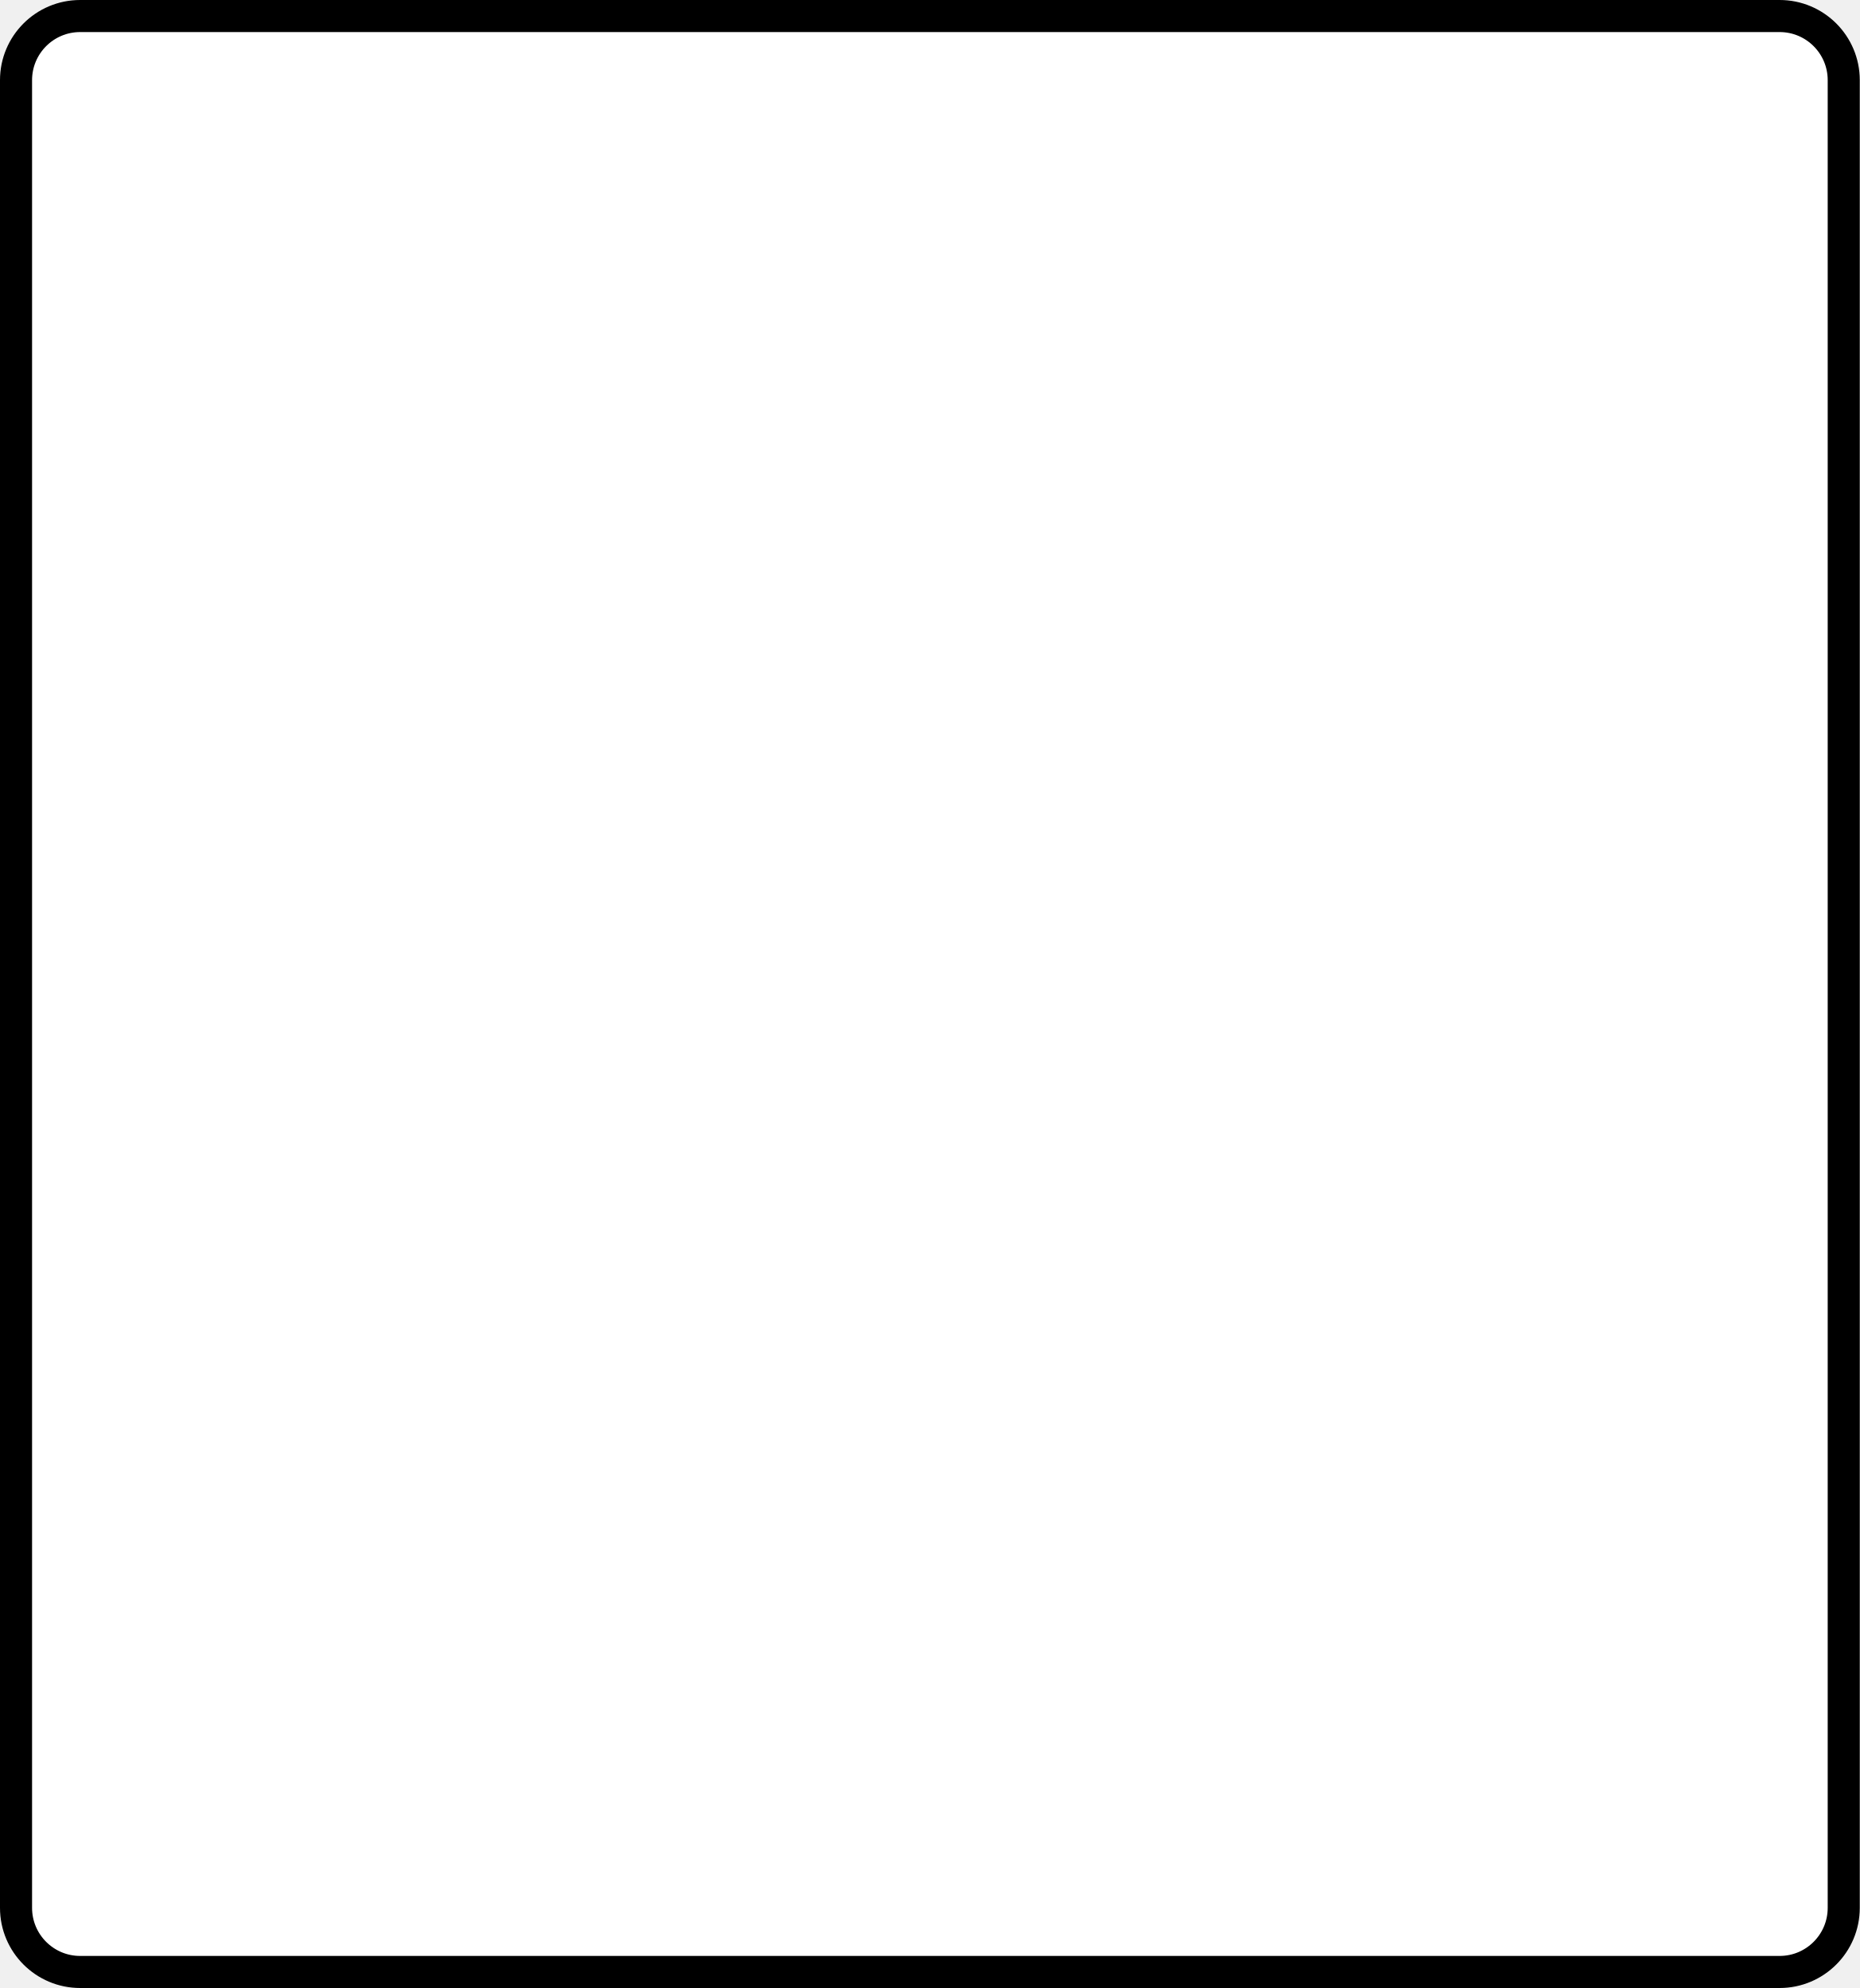
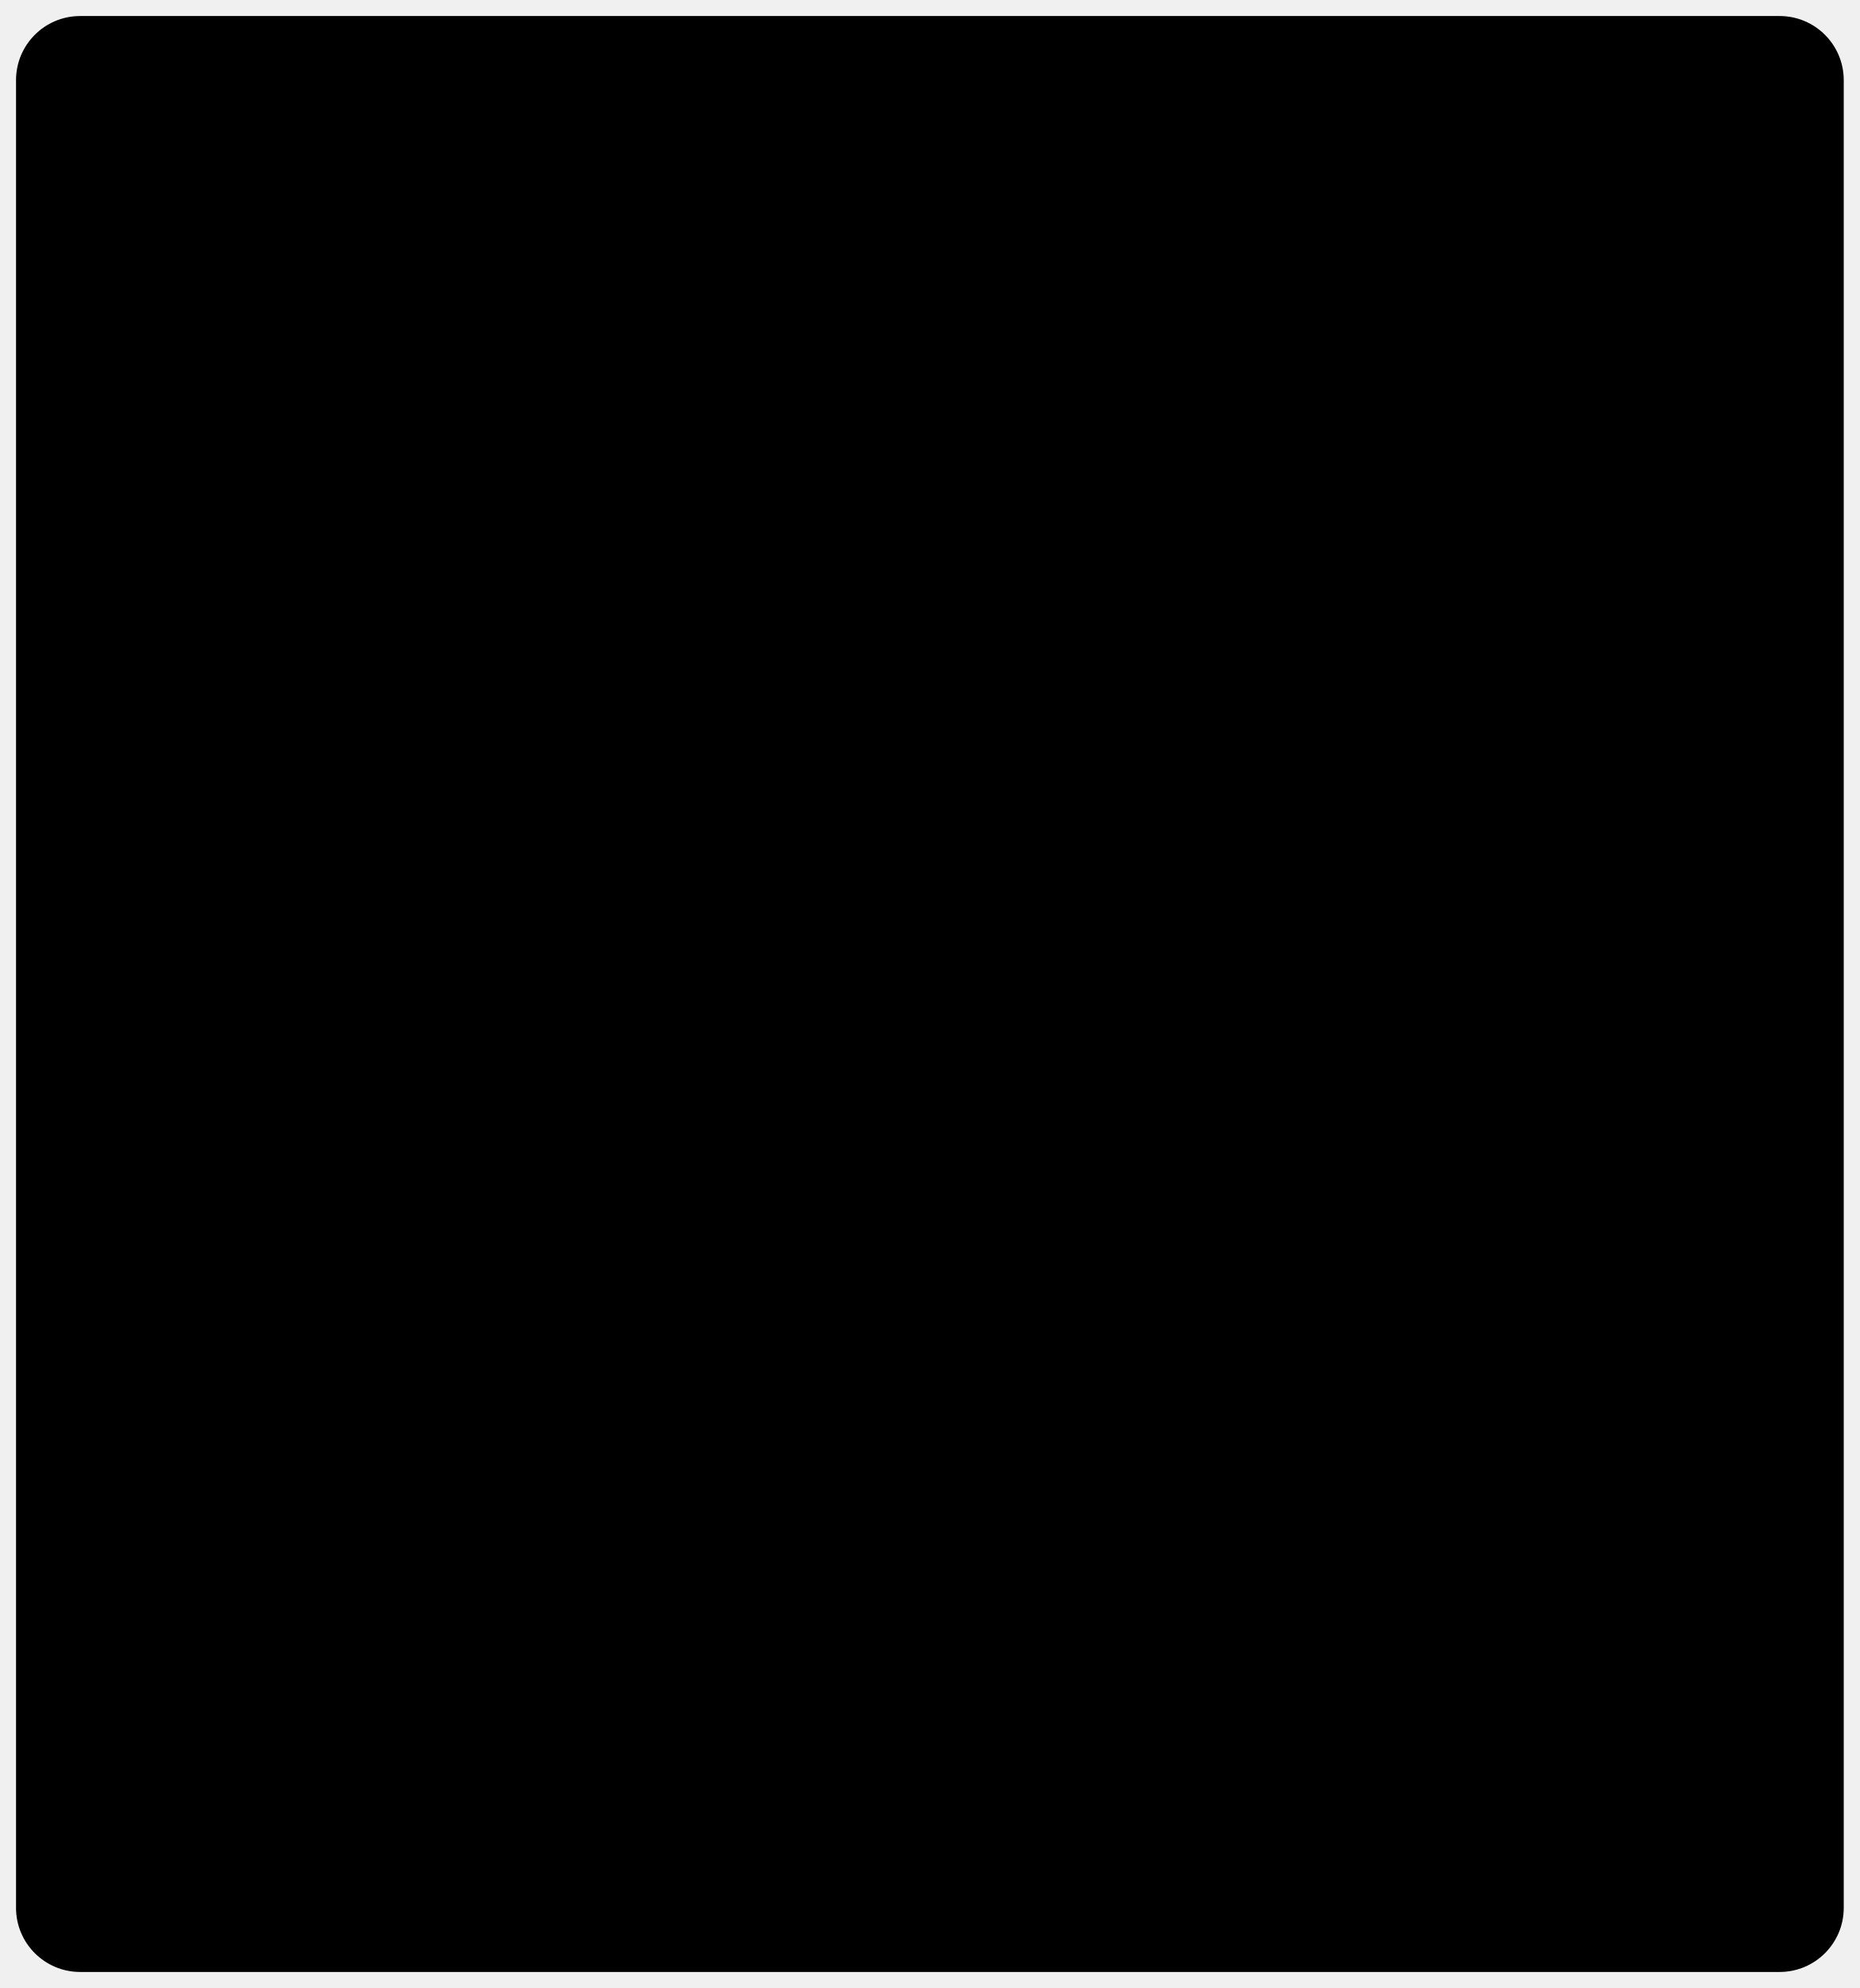
<svg xmlns="http://www.w3.org/2000/svg" width="100%" height="100%" viewBox="0 0 58 62">
-   <rect x="0.5" y="0.5" width="57" height="61" rx="2" ry="2" id="shield" style="fill:#ffffff;stroke:#000000;stroke-width:1;" />
+   <rect x="0.5" y="0.5" width="57" height="61" rx="2" ry="2" id="shield" style="fill:#000000;stroke:969696;stroke-width:1;" />
</svg>
